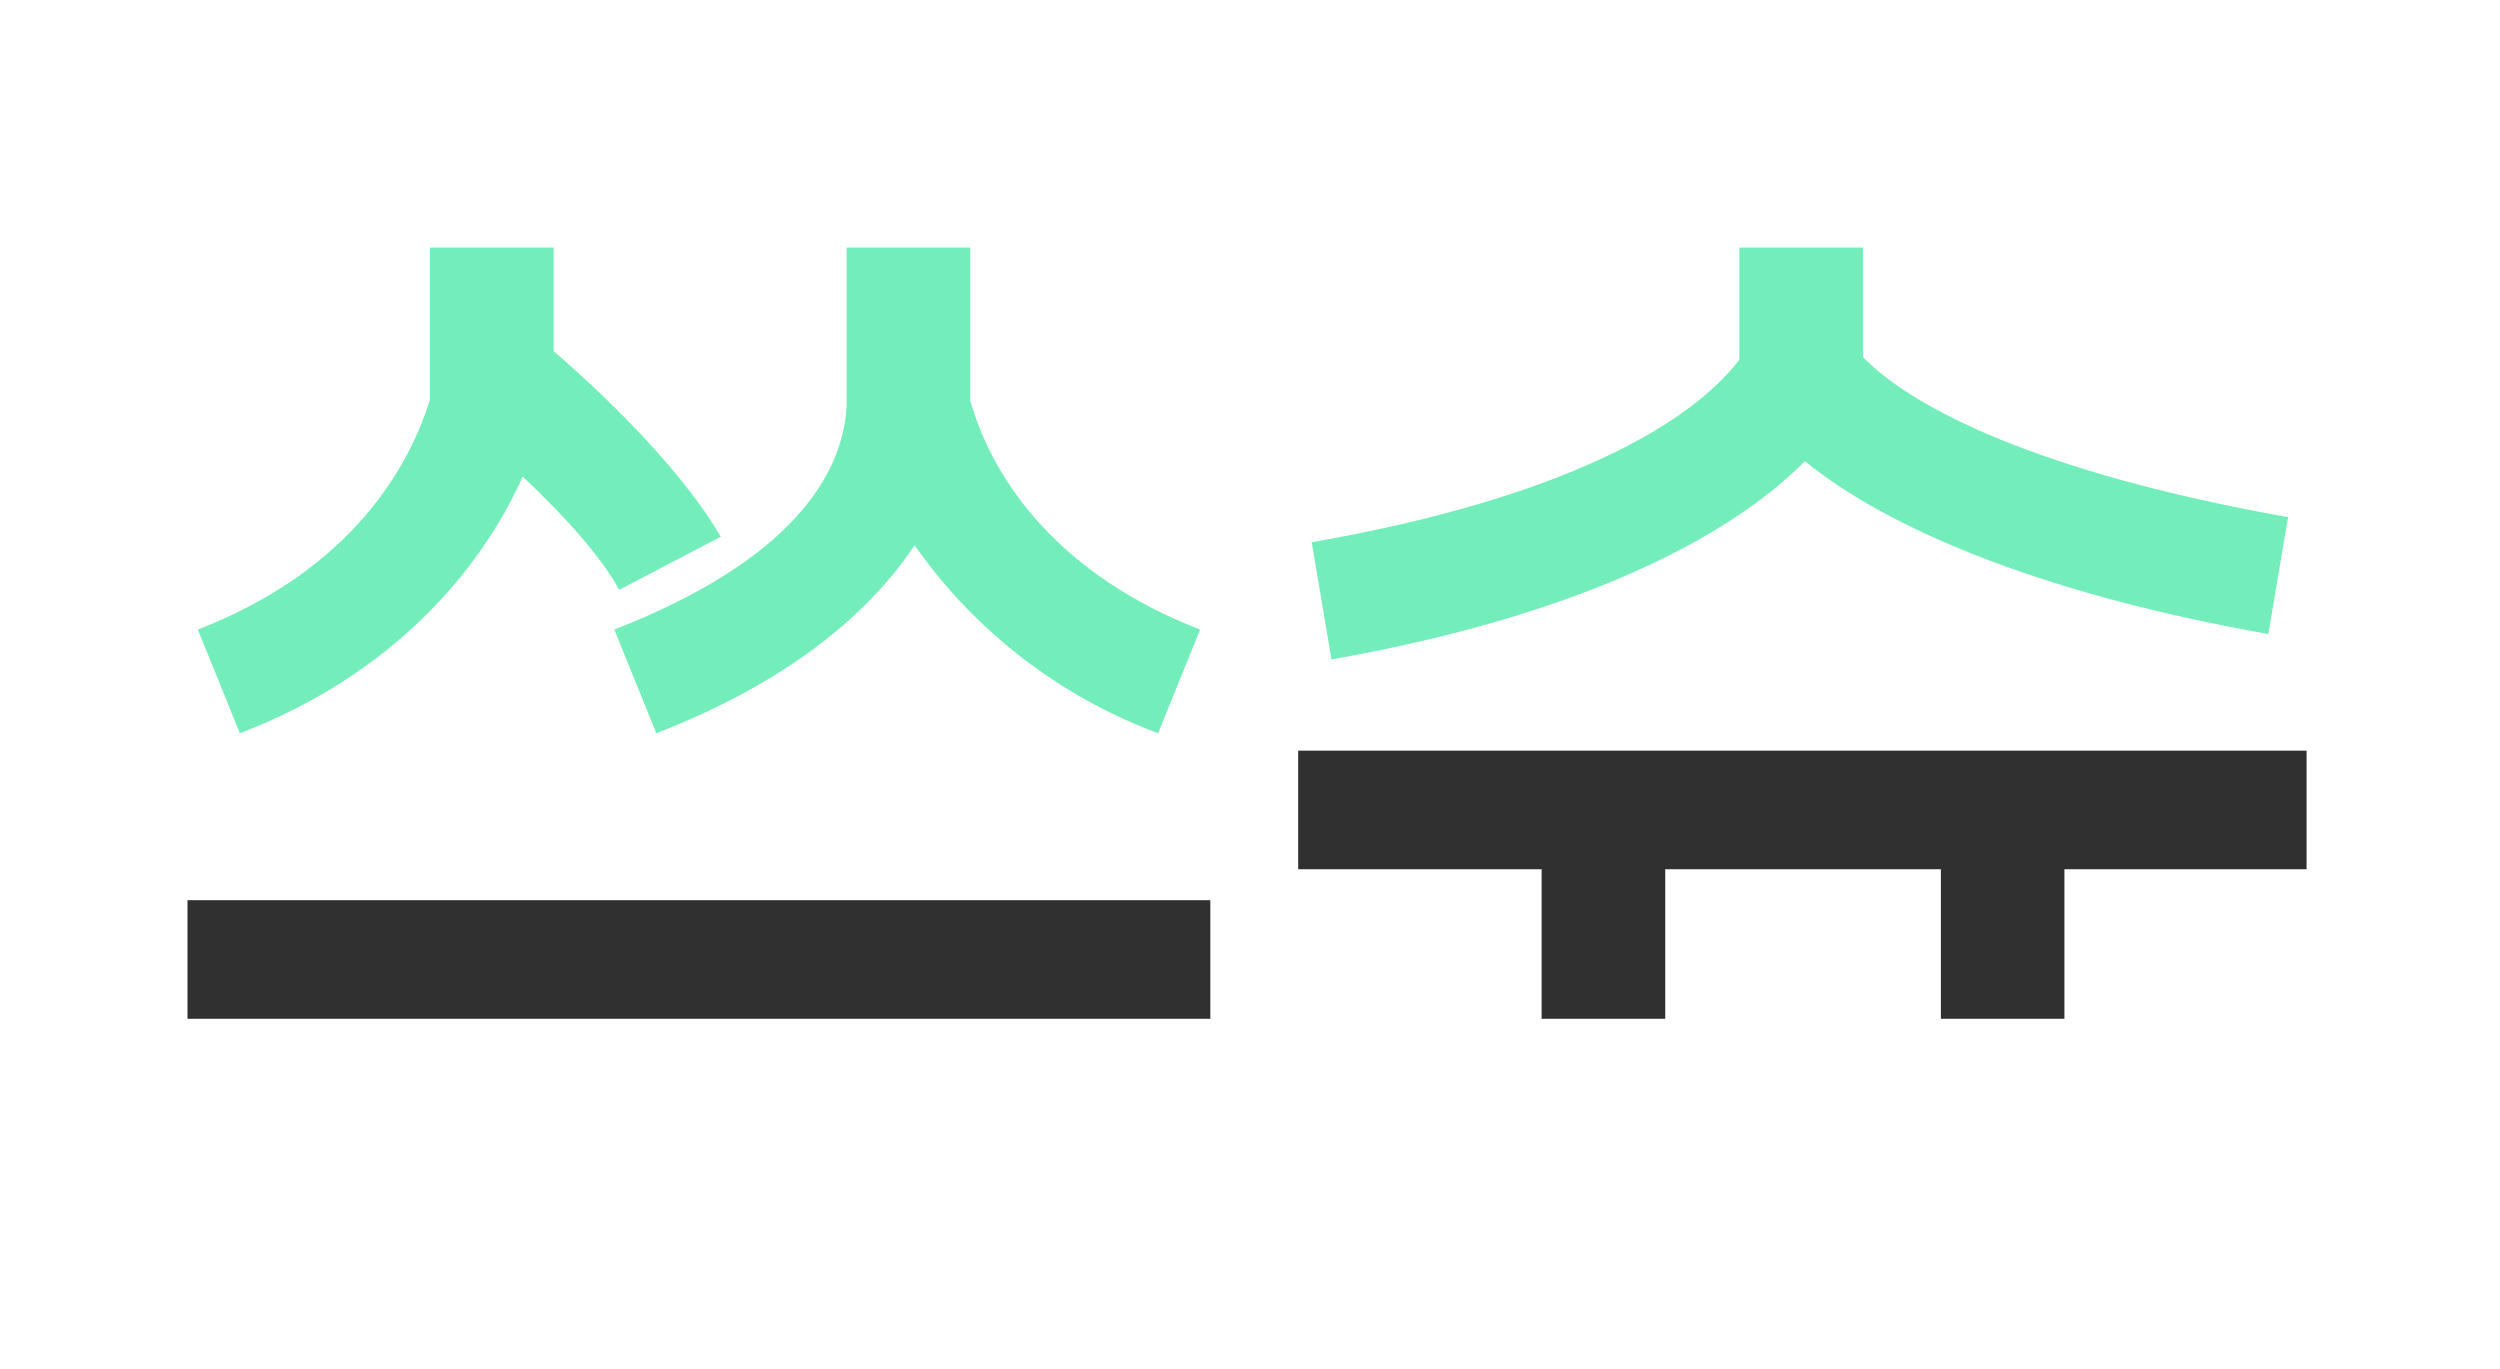
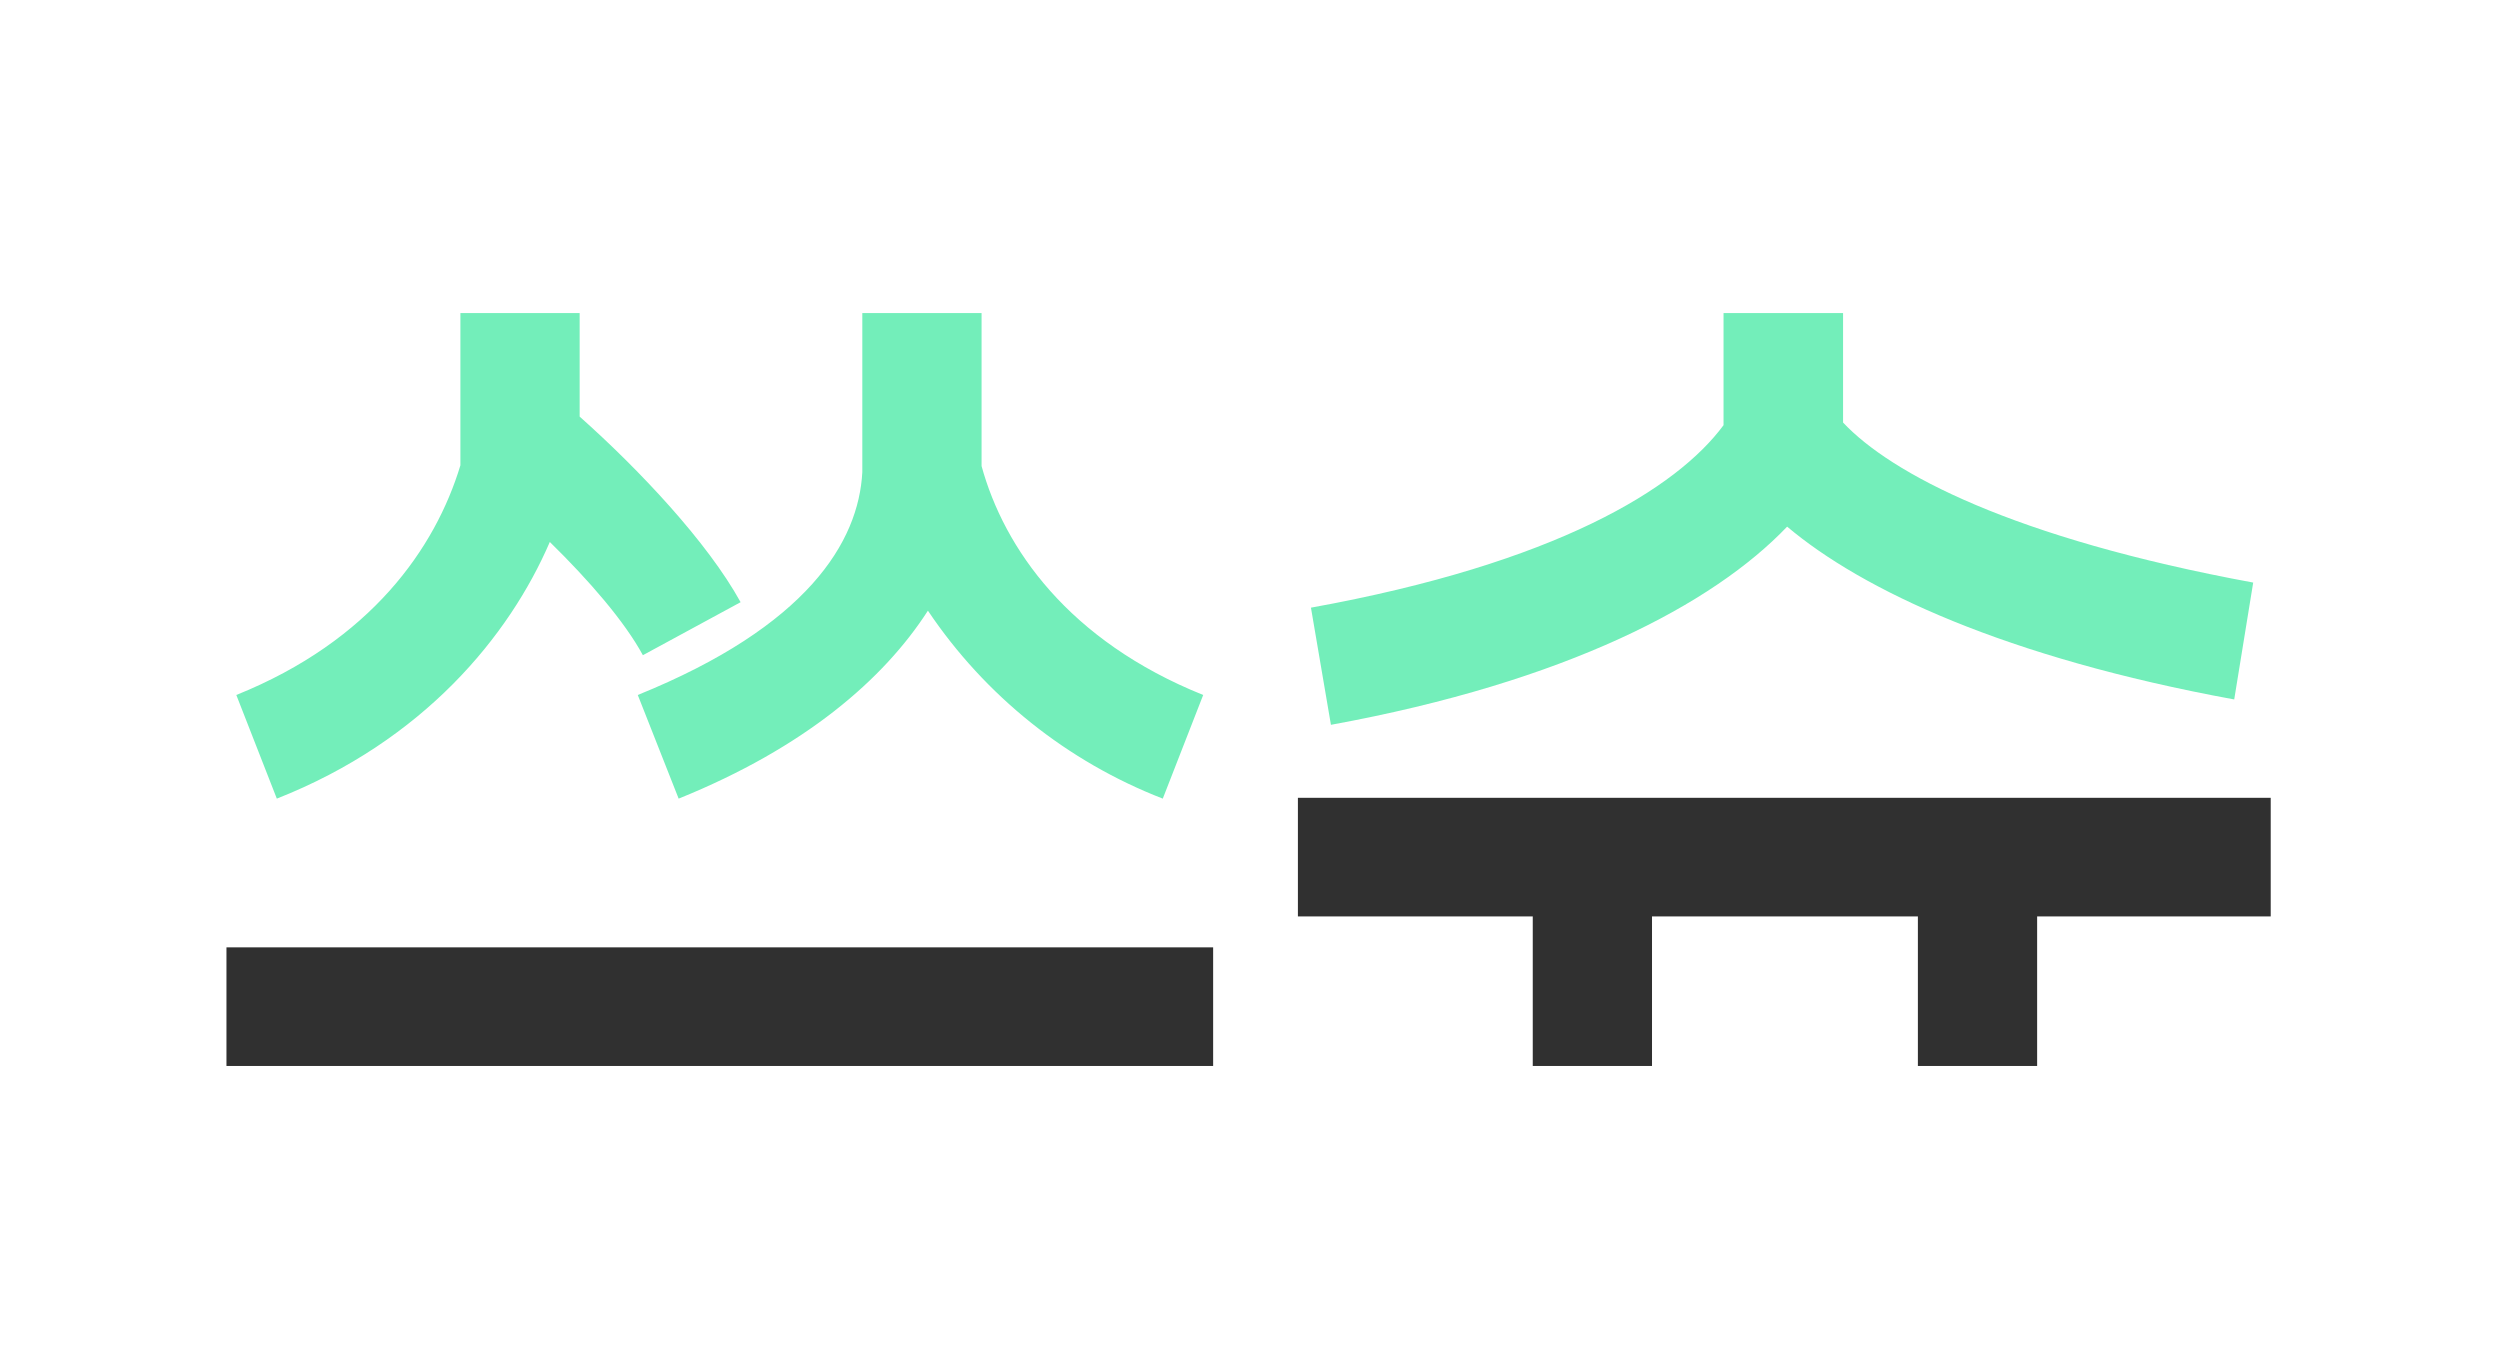
<svg xmlns="http://www.w3.org/2000/svg" id="레이어_1" data-name="레이어 1" viewBox="0 0 274 150">
-   <path d="M21.68,69C37,63.06,44.3,52.89,47.13,43.78V27.14H60.68V38.49C67.45,44.3,75.18,52.23,79,58.83L67.86,64.64c-2-3.69-6.09-8.18-10.57-12.41-4.6,10.3-14.35,21.79-31,28.13Zm45.65,0c19.23-7.53,25-16.77,25.46-24.43V27.14h13.55V43.91c2.57,9,9.88,19.15,25.19,25.09l-4.6,11.36a56.72,56.72,0,0,1-26.69-20.6c-5,7.53-13.95,15.05-28.31,20.6Z" style="fill:#73eeba" />
-   <rect x="20.55" y="98.66" width="112.1" height="13" style="fill:#303030" />
-   <polygon points="168.96 111.66 168.96 95.27 142.28 95.27 142.28 82.27 252.8 82.27 252.8 95.27 226.26 95.27 226.26 111.66 212.72 111.66 212.72 95.27 182.51 95.27 182.51 111.66 168.96 111.66" style="fill:#303030" />
-   <path d="M143.76,59.43c27.91-4.87,41.58-13.08,46.87-20V27.14h13.55v12c5.42,5.57,19.23,12.67,46.59,17.54l-2.16,12.81c-26-4.6-42.27-12-50.79-18.94-8.41,8.5-25.06,17-51.89,21.72Z" style="fill:#73eeba" />
+   <path d="M25.9,76.17C40.66,70.23,47.72,60.06,50.46,51V34.31H63.53V45.66c6.53,5.81,14,13.74,17.64,20.34L70.46,71.81c-2-3.69-5.88-8.18-10.2-12.41C55.82,69.7,46.42,81.19,30.34,87.53Zm44,0C88.49,68.64,94.11,59.4,94.51,51.74V34.31h13.07V51.08c2.47,9,9.52,19.15,24.29,25.09l-4.43,11.36a55,55,0,0,1-25.74-20.6c-4.85,7.53-13.47,15-27.32,20.6Z" style="fill:#73eeba" />
+   <rect x="24.82" y="103.83" width="108.14" height="13" style="fill:#303030" />
+   <polygon points="167.99 116.83 167.99 100.44 142.25 100.44 142.25 87.44 248.87 87.44 248.87 100.44 223.27 100.44 223.27 116.83 210.2 116.83 210.2 100.44 181.06 100.44 181.06 116.83 167.99 116.83" style="fill:#303030" />
+   <path d="M143.68,66.6c26.92-4.87,40.11-13.08,45.22-20V34.31H202v12c5.23,5.57,18.56,12.67,44.95,17.54l-2.08,12.81c-25.1-4.6-40.78-12-49-18.94-8.11,8.5-24.17,17-50,21.72Z" style="fill:#73eeba" />
</svg>
